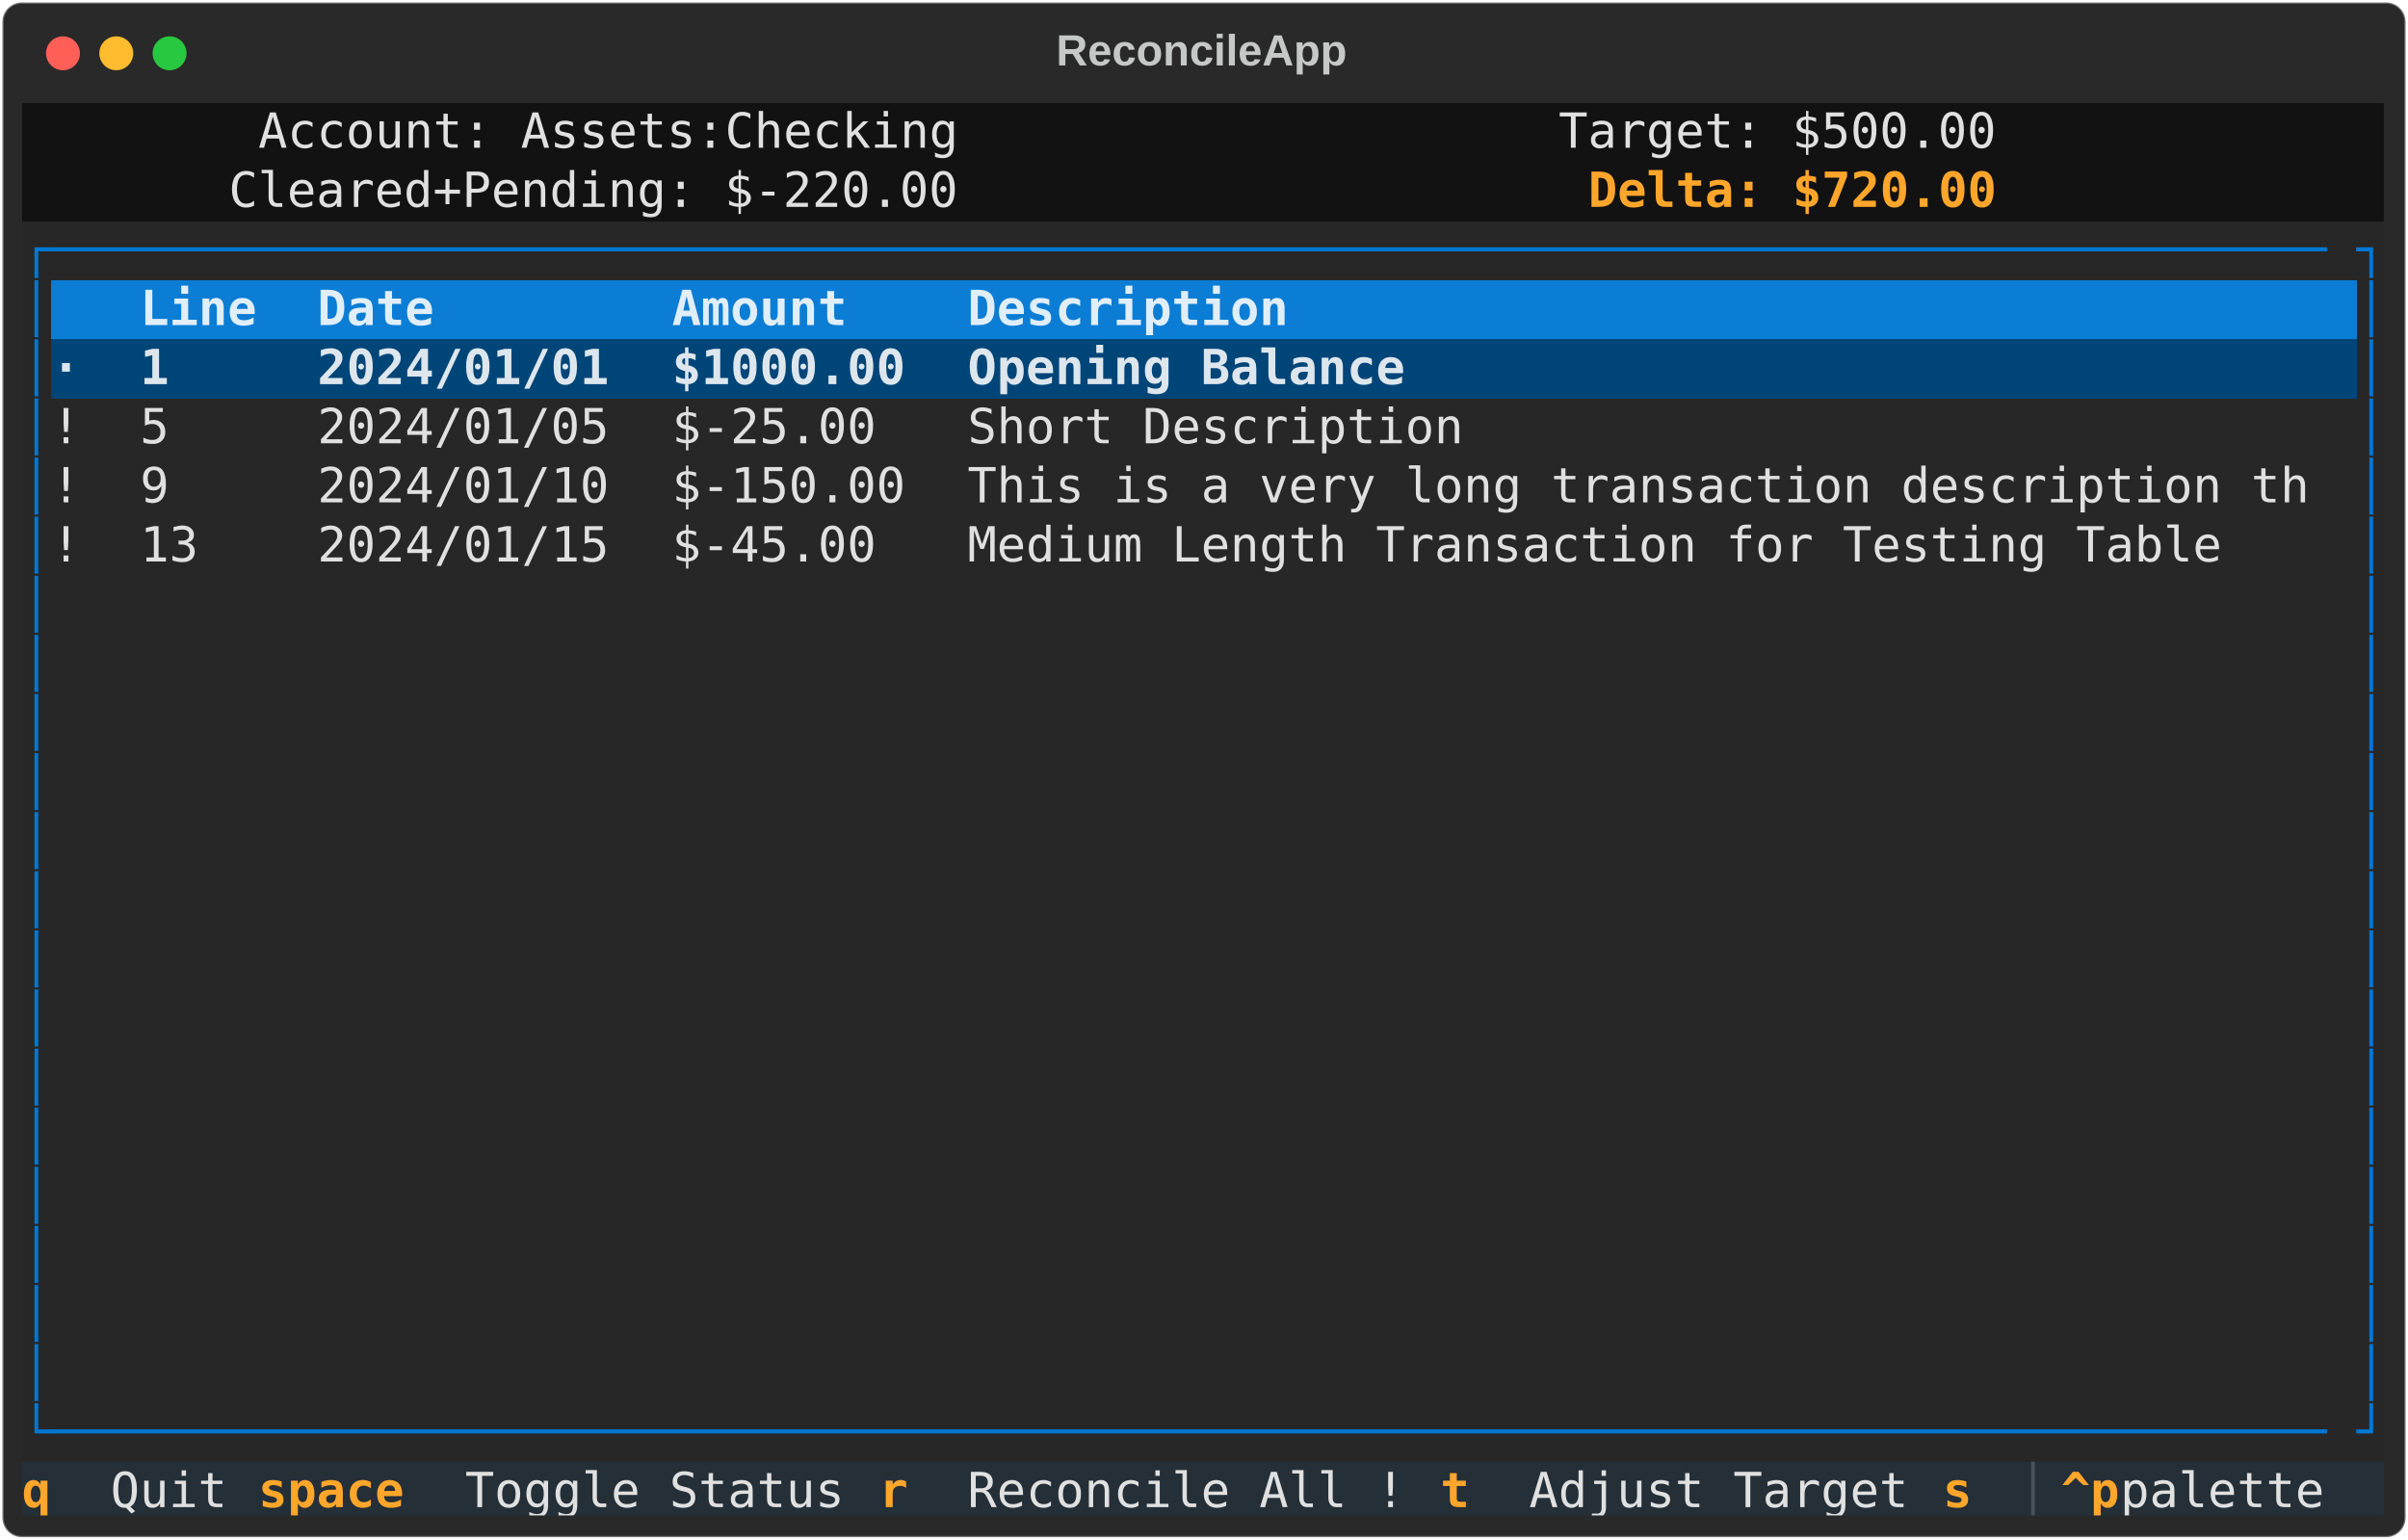
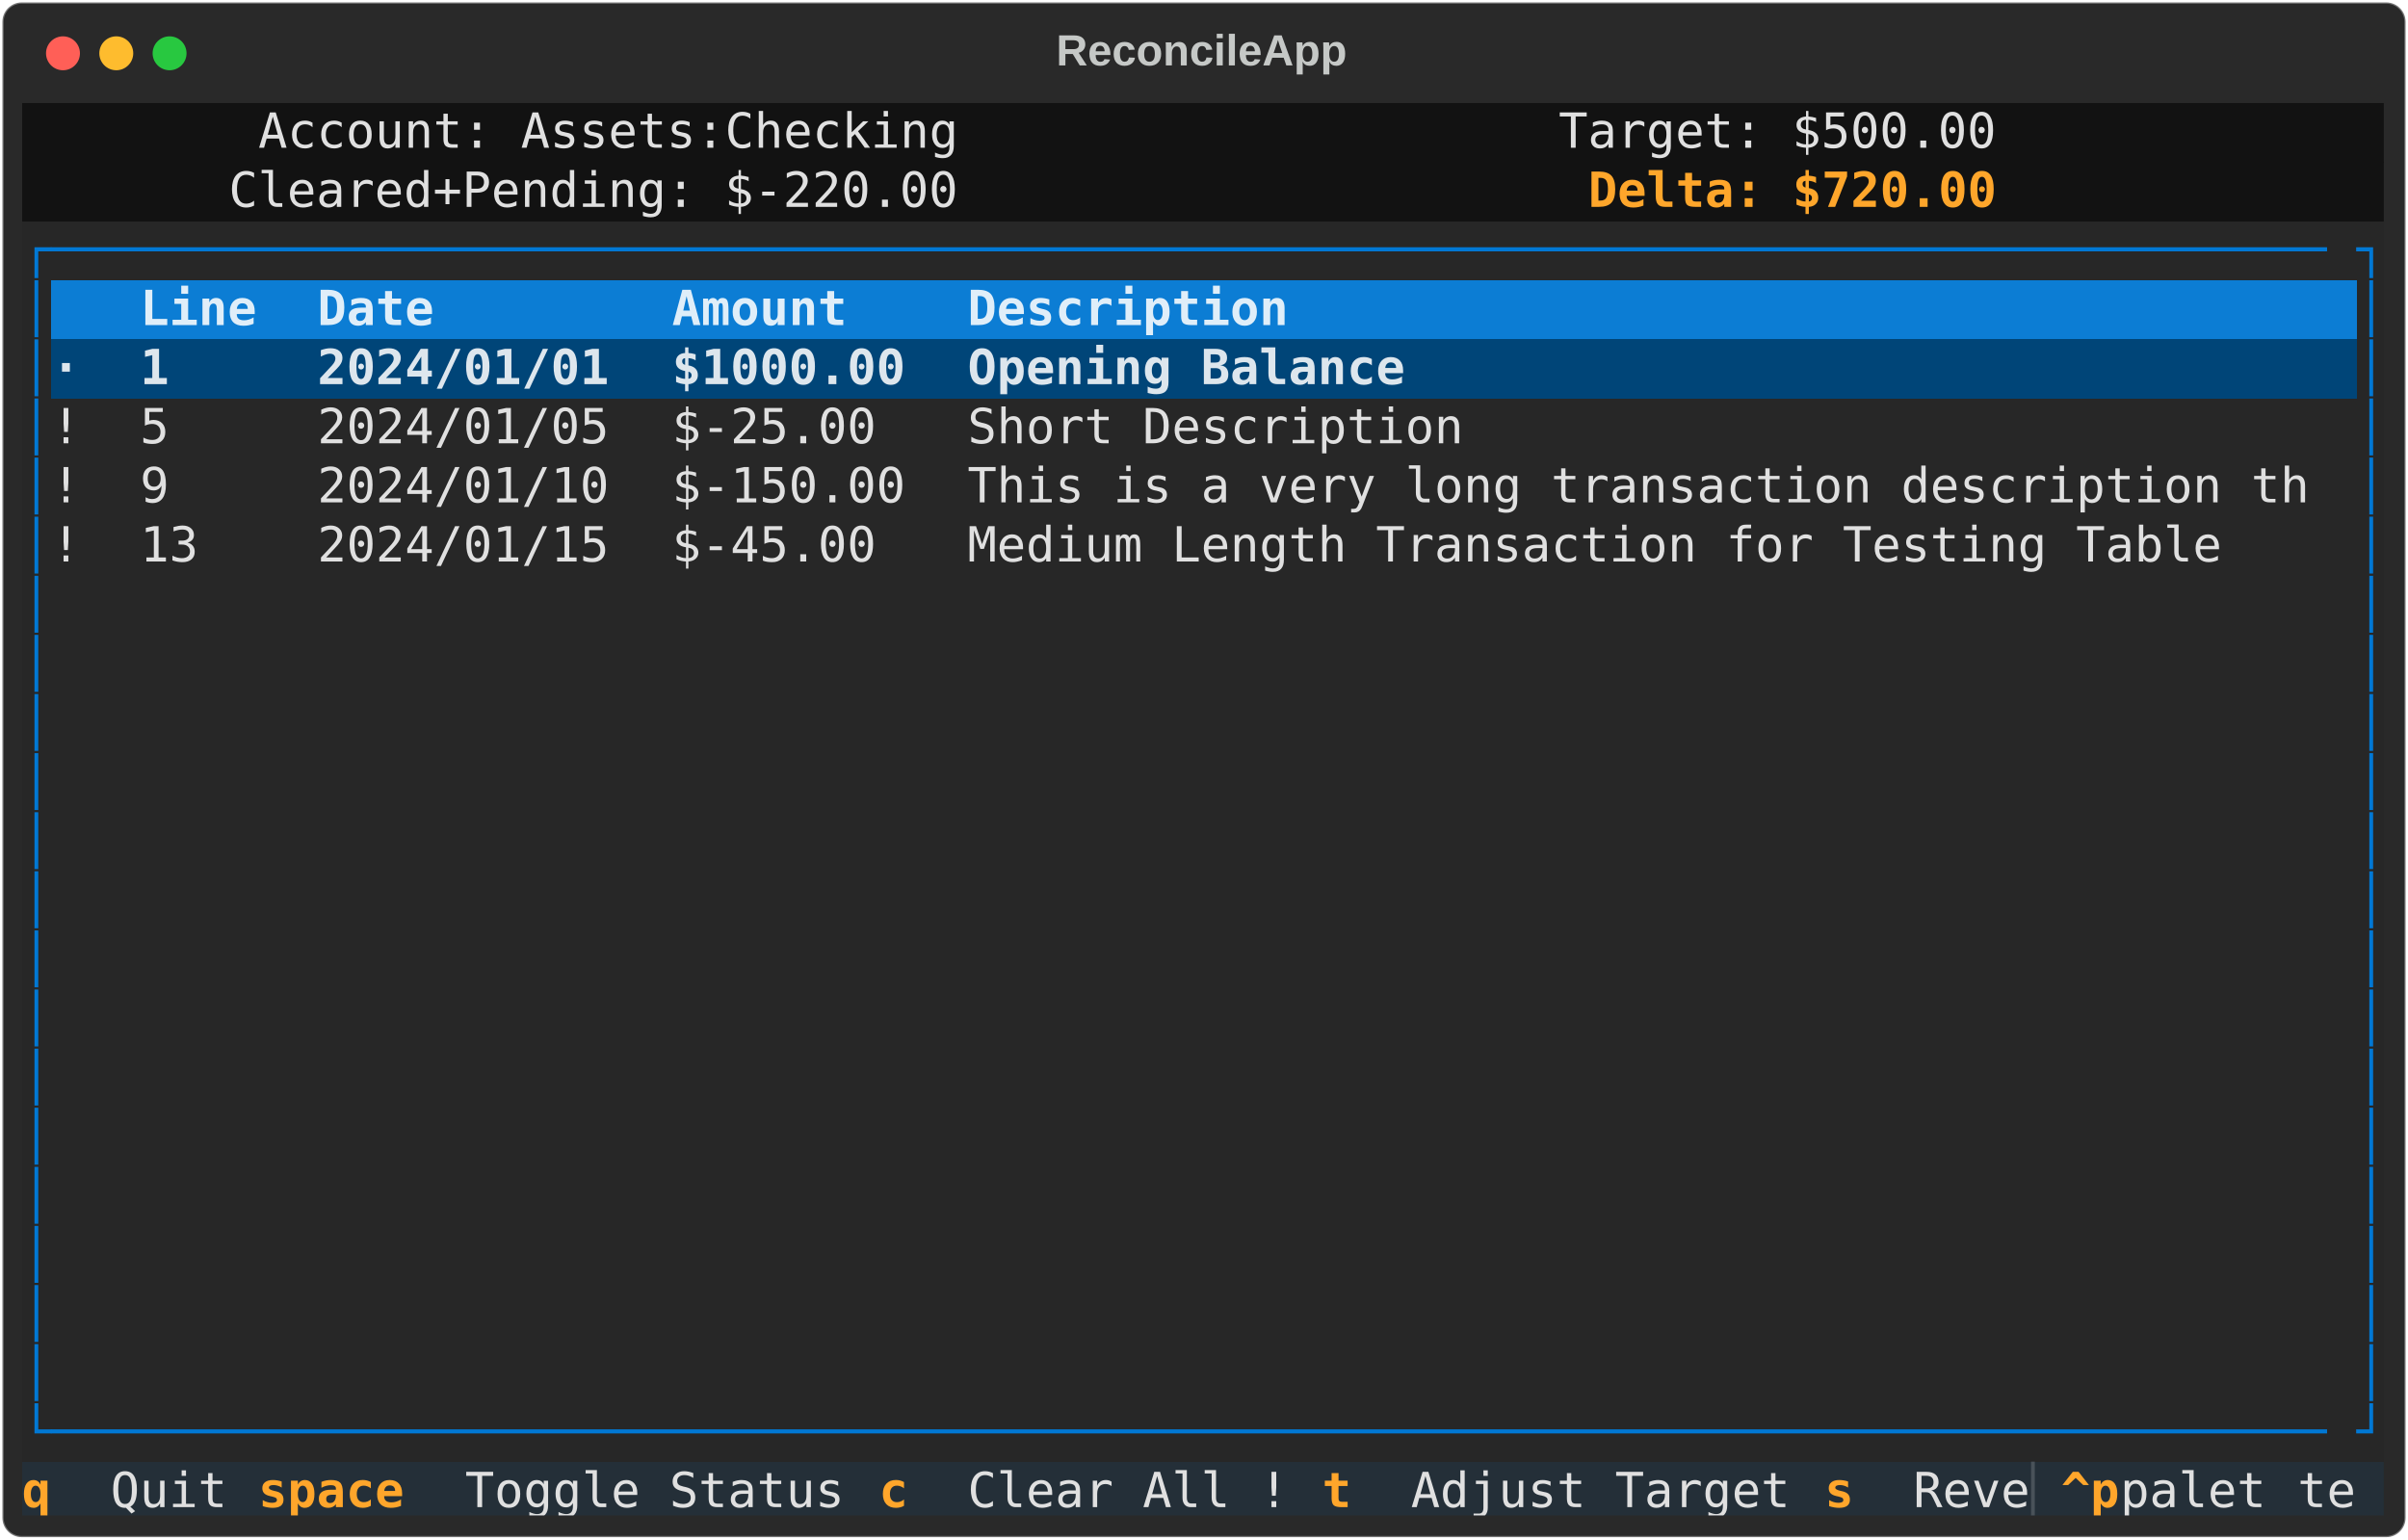
<svg xmlns="http://www.w3.org/2000/svg" class="rich-terminal" viewBox="0 0 994 635.6">
  <style>

    @font-face {
        font-family: "Fira Code";
        src: local("FiraCode-Regular"),
                url("https://cdnjs.cloudflare.com/ajax/libs/firacode/6.2.0/woff2/FiraCode-Regular.woff2") format("woff2"),
                url("https://cdnjs.cloudflare.com/ajax/libs/firacode/6.2.0/woff/FiraCode-Regular.woff") format("woff");
        font-style: normal;
        font-weight: 400;
    }
    @font-face {
        font-family: "Fira Code";
        src: local("FiraCode-Bold"),
                url("https://cdnjs.cloudflare.com/ajax/libs/firacode/6.2.0/woff2/FiraCode-Bold.woff2") format("woff2"),
                url("https://cdnjs.cloudflare.com/ajax/libs/firacode/6.2.0/woff/FiraCode-Bold.woff") format("woff");
        font-style: bold;
        font-weight: 700;
    }

    .terminal-matrix {
        font-family: Fira Code, monospace;
        font-size: 20px;
        line-height: 24.4px;
        font-variant-east-asian: full-width;
    }

    .terminal-title {
        font-size: 18px;
        font-weight: bold;
        font-family: arial;
    }

    .terminal-r1 { fill: #c5c8c6 }
.terminal-r2 { fill: #e0e0e0 }
.terminal-r3 { fill: #fea62b;font-weight: bold }
.terminal-r4 { fill: #0178d4 }
.terminal-r5 { fill: #dfeef9;font-weight: bold }
.terminal-r6 { fill: #dde6ed;font-weight: bold }
.terminal-r7 { fill: #ffa62b;font-weight: bold }
.terminal-r8 { fill: #495259 }
    </style>
  <defs>
    <clipPath id="terminal-clip-terminal">
      <rect x="0" y="0" width="975.0" height="584.6" />
    </clipPath>
    <clipPath id="terminal-line-0">
      <rect x="0" y="1.5" width="976" height="24.65" />
    </clipPath>
    <clipPath id="terminal-line-1">
      <rect x="0" y="25.9" width="976" height="24.65" />
    </clipPath>
    <clipPath id="terminal-line-2">
      <rect x="0" y="50.3" width="976" height="24.65" />
    </clipPath>
    <clipPath id="terminal-line-3">
      <rect x="0" y="74.7" width="976" height="24.65" />
    </clipPath>
    <clipPath id="terminal-line-4">
      <rect x="0" y="99.1" width="976" height="24.65" />
    </clipPath>
    <clipPath id="terminal-line-5">
      <rect x="0" y="123.5" width="976" height="24.65" />
    </clipPath>
    <clipPath id="terminal-line-6">
      <rect x="0" y="147.9" width="976" height="24.65" />
    </clipPath>
    <clipPath id="terminal-line-7">
      <rect x="0" y="172.3" width="976" height="24.65" />
    </clipPath>
    <clipPath id="terminal-line-8">
      <rect x="0" y="196.7" width="976" height="24.65" />
    </clipPath>
    <clipPath id="terminal-line-9">
      <rect x="0" y="221.1" width="976" height="24.65" />
    </clipPath>
    <clipPath id="terminal-line-10">
      <rect x="0" y="245.5" width="976" height="24.65" />
    </clipPath>
    <clipPath id="terminal-line-11">
      <rect x="0" y="269.9" width="976" height="24.65" />
    </clipPath>
    <clipPath id="terminal-line-12">
      <rect x="0" y="294.3" width="976" height="24.65" />
    </clipPath>
    <clipPath id="terminal-line-13">
      <rect x="0" y="318.7" width="976" height="24.65" />
    </clipPath>
    <clipPath id="terminal-line-14">
      <rect x="0" y="343.1" width="976" height="24.65" />
    </clipPath>
    <clipPath id="terminal-line-15">
      <rect x="0" y="367.5" width="976" height="24.65" />
    </clipPath>
    <clipPath id="terminal-line-16">
      <rect x="0" y="391.9" width="976" height="24.65" />
    </clipPath>
    <clipPath id="terminal-line-17">
      <rect x="0" y="416.3" width="976" height="24.65" />
    </clipPath>
    <clipPath id="terminal-line-18">
      <rect x="0" y="440.7" width="976" height="24.65" />
    </clipPath>
    <clipPath id="terminal-line-19">
      <rect x="0" y="465.1" width="976" height="24.65" />
    </clipPath>
    <clipPath id="terminal-line-20">
      <rect x="0" y="489.5" width="976" height="24.65" />
    </clipPath>
    <clipPath id="terminal-line-21">
      <rect x="0" y="513.9" width="976" height="24.65" />
    </clipPath>
    <clipPath id="terminal-line-22">
      <rect x="0" y="538.3" width="976" height="24.65" />
    </clipPath>
  </defs>
  <rect fill="#292929" stroke="rgba(255,255,255,0.35)" stroke-width="1" x="1" y="1" width="992" height="633.6" rx="8" />
  <text class="terminal-title" fill="#c5c8c6" text-anchor="middle" x="496" y="27">ReconcileApp</text>
  <g transform="translate(26,22)">
    <circle cx="0" cy="0" r="7" fill="#ff5f57" />
    <circle cx="22" cy="0" r="7" fill="#febc2e" />
    <circle cx="44" cy="0" r="7" fill="#28c840" />
  </g>
  <g transform="translate(9, 41)" clip-path="url(#terminal-clip-terminal)">
    <rect fill="#121212" x="0" y="1.5" width="97.6" height="24.65" shape-rendering="crispEdges" />
    <rect fill="#121212" x="97.6" y="1.5" width="292.8" height="24.65" shape-rendering="crispEdges" />
    <rect fill="#121212" x="390.4" y="1.5" width="97.6" height="24.65" shape-rendering="crispEdges" />
    <rect fill="#121212" x="488" y="1.5" width="146.4" height="24.65" shape-rendering="crispEdges" />
    <rect fill="#121212" x="634.4" y="1.5" width="183" height="24.65" shape-rendering="crispEdges" />
    <rect fill="#121212" x="817.4" y="1.5" width="158.6" height="24.65" shape-rendering="crispEdges" />
    <rect fill="#121212" x="0" y="25.9" width="85.4" height="24.65" shape-rendering="crispEdges" />
    <rect fill="#121212" x="85.4" y="25.9" width="305" height="24.65" shape-rendering="crispEdges" />
    <rect fill="#121212" x="390.4" y="25.9" width="97.6" height="24.65" shape-rendering="crispEdges" />
    <rect fill="#121212" x="488" y="25.9" width="158.6" height="24.65" shape-rendering="crispEdges" />
    <rect fill="#121212" x="646.6" y="25.9" width="170.8" height="24.65" shape-rendering="crispEdges" />
    <rect fill="#121212" x="817.4" y="25.9" width="158.6" height="24.65" shape-rendering="crispEdges" />
    <rect fill="#272727" x="0" y="50.3" width="12.2" height="24.65" shape-rendering="crispEdges" />
    <rect fill="#272727" x="12.2" y="50.3" width="951.6" height="24.65" shape-rendering="crispEdges" />
    <rect fill="#272727" x="963.8" y="50.3" width="12.2" height="24.65" shape-rendering="crispEdges" />
    <rect fill="#272727" x="0" y="74.7" width="12.2" height="24.65" shape-rendering="crispEdges" />
    <rect fill="#0c7dd4" x="12.2" y="74.7" width="36.6" height="24.65" shape-rendering="crispEdges" />
    <rect fill="#0c7dd4" x="48.8" y="74.7" width="73.2" height="24.65" shape-rendering="crispEdges" />
    <rect fill="#0c7dd4" x="122" y="74.7" width="146.4" height="24.65" shape-rendering="crispEdges" />
    <rect fill="#0c7dd4" x="268.4" y="74.7" width="122" height="24.65" shape-rendering="crispEdges" />
    <rect fill="#0c7dd4" x="390.4" y="74.7" width="573.4" height="24.65" shape-rendering="crispEdges" />
    <rect fill="#272727" x="963.8" y="74.7" width="12.2" height="24.65" shape-rendering="crispEdges" />
    <rect fill="#272727" x="0" y="99.1" width="12.2" height="24.65" shape-rendering="crispEdges" />
    <rect fill="#004578" x="12.2" y="99.1" width="36.6" height="24.65" shape-rendering="crispEdges" />
    <rect fill="#004578" x="48.8" y="99.1" width="73.2" height="24.65" shape-rendering="crispEdges" />
    <rect fill="#004578" x="122" y="99.1" width="146.4" height="24.65" shape-rendering="crispEdges" />
    <rect fill="#004578" x="268.4" y="99.1" width="122" height="24.65" shape-rendering="crispEdges" />
    <rect fill="#004578" x="390.4" y="99.1" width="573.4" height="24.65" shape-rendering="crispEdges" />
    <rect fill="#272727" x="963.8" y="99.1" width="12.2" height="24.65" shape-rendering="crispEdges" />
    <rect fill="#272727" x="0" y="123.5" width="12.2" height="24.65" shape-rendering="crispEdges" />
    <rect fill="#272727" x="12.2" y="123.5" width="36.6" height="24.65" shape-rendering="crispEdges" />
    <rect fill="#272727" x="48.8" y="123.5" width="73.2" height="24.65" shape-rendering="crispEdges" />
    <rect fill="#272727" x="122" y="123.5" width="146.4" height="24.65" shape-rendering="crispEdges" />
    <rect fill="#272727" x="268.4" y="123.5" width="122" height="24.65" shape-rendering="crispEdges" />
    <rect fill="#272727" x="390.4" y="123.5" width="573.4" height="24.65" shape-rendering="crispEdges" />
    <rect fill="#272727" x="963.8" y="123.5" width="12.2" height="24.65" shape-rendering="crispEdges" />
    <rect fill="#272727" x="0" y="147.9" width="12.2" height="24.65" shape-rendering="crispEdges" />
    <rect fill="#272727" x="12.2" y="147.9" width="36.6" height="24.65" shape-rendering="crispEdges" />
    <rect fill="#272727" x="48.8" y="147.9" width="73.2" height="24.65" shape-rendering="crispEdges" />
    <rect fill="#272727" x="122" y="147.9" width="146.4" height="24.65" shape-rendering="crispEdges" />
    <rect fill="#272727" x="268.4" y="147.9" width="122" height="24.65" shape-rendering="crispEdges" />
    <rect fill="#272727" x="390.4" y="147.9" width="573.4" height="24.65" shape-rendering="crispEdges" />
    <rect fill="#272727" x="963.8" y="147.9" width="12.2" height="24.65" shape-rendering="crispEdges" />
    <rect fill="#272727" x="0" y="172.3" width="12.2" height="24.65" shape-rendering="crispEdges" />
    <rect fill="#272727" x="12.2" y="172.3" width="36.6" height="24.65" shape-rendering="crispEdges" />
    <rect fill="#272727" x="48.8" y="172.3" width="73.2" height="24.65" shape-rendering="crispEdges" />
    <rect fill="#272727" x="122" y="172.3" width="146.4" height="24.65" shape-rendering="crispEdges" />
    <rect fill="#272727" x="268.4" y="172.3" width="122" height="24.65" shape-rendering="crispEdges" />
    <rect fill="#272727" x="390.4" y="172.3" width="573.4" height="24.65" shape-rendering="crispEdges" />
    <rect fill="#272727" x="963.8" y="172.3" width="12.2" height="24.65" shape-rendering="crispEdges" />
    <rect fill="#272727" x="0" y="196.7" width="12.2" height="24.65" shape-rendering="crispEdges" />
    <rect fill="#272727" x="12.2" y="196.7" width="951.6" height="24.65" shape-rendering="crispEdges" />
    <rect fill="#272727" x="963.8" y="196.7" width="12.2" height="24.65" shape-rendering="crispEdges" />
    <rect fill="#272727" x="0" y="221.1" width="12.2" height="24.65" shape-rendering="crispEdges" />
    <rect fill="#272727" x="12.2" y="221.1" width="951.6" height="24.65" shape-rendering="crispEdges" />
    <rect fill="#272727" x="963.8" y="221.1" width="12.2" height="24.65" shape-rendering="crispEdges" />
    <rect fill="#272727" x="0" y="245.5" width="12.2" height="24.65" shape-rendering="crispEdges" />
    <rect fill="#272727" x="12.2" y="245.5" width="951.6" height="24.65" shape-rendering="crispEdges" />
    <rect fill="#272727" x="963.8" y="245.5" width="12.2" height="24.65" shape-rendering="crispEdges" />
    <rect fill="#272727" x="0" y="269.9" width="12.2" height="24.65" shape-rendering="crispEdges" />
    <rect fill="#272727" x="12.2" y="269.9" width="951.6" height="24.65" shape-rendering="crispEdges" />
    <rect fill="#272727" x="963.8" y="269.9" width="12.2" height="24.65" shape-rendering="crispEdges" />
    <rect fill="#272727" x="0" y="294.3" width="12.2" height="24.65" shape-rendering="crispEdges" />
    <rect fill="#272727" x="12.2" y="294.3" width="951.6" height="24.65" shape-rendering="crispEdges" />
    <rect fill="#272727" x="963.8" y="294.3" width="12.2" height="24.65" shape-rendering="crispEdges" />
    <rect fill="#272727" x="0" y="318.7" width="12.2" height="24.65" shape-rendering="crispEdges" />
    <rect fill="#272727" x="12.2" y="318.7" width="951.6" height="24.65" shape-rendering="crispEdges" />
    <rect fill="#272727" x="963.8" y="318.7" width="12.2" height="24.65" shape-rendering="crispEdges" />
    <rect fill="#272727" x="0" y="343.1" width="12.2" height="24.65" shape-rendering="crispEdges" />
    <rect fill="#272727" x="12.2" y="343.1" width="951.6" height="24.65" shape-rendering="crispEdges" />
    <rect fill="#272727" x="963.8" y="343.1" width="12.2" height="24.65" shape-rendering="crispEdges" />
    <rect fill="#272727" x="0" y="367.5" width="12.2" height="24.65" shape-rendering="crispEdges" />
    <rect fill="#272727" x="12.2" y="367.5" width="951.6" height="24.65" shape-rendering="crispEdges" />
    <rect fill="#272727" x="963.8" y="367.5" width="12.2" height="24.65" shape-rendering="crispEdges" />
    <rect fill="#272727" x="0" y="391.9" width="12.2" height="24.65" shape-rendering="crispEdges" />
    <rect fill="#272727" x="12.2" y="391.9" width="951.6" height="24.65" shape-rendering="crispEdges" />
    <rect fill="#272727" x="963.8" y="391.9" width="12.2" height="24.65" shape-rendering="crispEdges" />
    <rect fill="#272727" x="0" y="416.3" width="12.2" height="24.65" shape-rendering="crispEdges" />
    <rect fill="#272727" x="12.2" y="416.3" width="951.6" height="24.65" shape-rendering="crispEdges" />
    <rect fill="#272727" x="963.8" y="416.3" width="12.2" height="24.65" shape-rendering="crispEdges" />
    <rect fill="#272727" x="0" y="440.7" width="12.2" height="24.65" shape-rendering="crispEdges" />
    <rect fill="#272727" x="12.2" y="440.7" width="951.6" height="24.65" shape-rendering="crispEdges" />
    <rect fill="#272727" x="963.8" y="440.7" width="12.2" height="24.65" shape-rendering="crispEdges" />
    <rect fill="#272727" x="0" y="465.1" width="12.2" height="24.65" shape-rendering="crispEdges" />
    <rect fill="#272727" x="12.2" y="465.1" width="951.6" height="24.65" shape-rendering="crispEdges" />
    <rect fill="#272727" x="963.8" y="465.1" width="12.2" height="24.65" shape-rendering="crispEdges" />
    <rect fill="#272727" x="0" y="489.5" width="12.2" height="24.65" shape-rendering="crispEdges" />
    <rect fill="#272727" x="12.2" y="489.5" width="951.6" height="24.65" shape-rendering="crispEdges" />
    <rect fill="#272727" x="963.8" y="489.5" width="12.2" height="24.65" shape-rendering="crispEdges" />
    <rect fill="#272727" x="0" y="513.9" width="12.2" height="24.65" shape-rendering="crispEdges" />
    <rect fill="#272727" x="12.2" y="513.9" width="951.6" height="24.65" shape-rendering="crispEdges" />
    <rect fill="#272727" x="963.8" y="513.9" width="12.2" height="24.65" shape-rendering="crispEdges" />
    <rect fill="#272727" x="0" y="538.3" width="12.2" height="24.65" shape-rendering="crispEdges" />
    <rect fill="#272727" x="12.2" y="538.3" width="951.6" height="24.65" shape-rendering="crispEdges" />
    <rect fill="#272727" x="963.8" y="538.3" width="12.2" height="24.65" shape-rendering="crispEdges" />
    <rect fill="#242f38" x="0" y="562.7" width="36.6" height="24.65" shape-rendering="crispEdges" />
    <rect fill="#242f38" x="36.6" y="562.7" width="61" height="24.65" shape-rendering="crispEdges" />
    <rect fill="#242f38" x="97.6" y="562.7" width="85.4" height="24.65" shape-rendering="crispEdges" />
    <rect fill="#242f38" x="183" y="562.7" width="170.8" height="24.65" shape-rendering="crispEdges" />
    <rect fill="#242f38" x="353.8" y="562.7" width="36.6" height="24.65" shape-rendering="crispEdges" />
-     <rect fill="#242f38" x="390.4" y="562.7" width="195.2" height="24.65" shape-rendering="crispEdges" />
-     <rect fill="#242f38" x="585.6" y="562.7" width="36.6" height="24.65" shape-rendering="crispEdges" />
-     <rect fill="#242f38" x="622.2" y="562.7" width="170.8" height="24.65" shape-rendering="crispEdges" />
-     <rect fill="#242f38" x="793" y="562.7" width="36.6" height="24.65" shape-rendering="crispEdges" />
+     <rect fill="#242f38" x="390.4" y="562.7" width="146.4" height="24.65" shape-rendering="crispEdges" />
+     <rect fill="#242f38" x="536.8" y="562.7" width="36.6" height="24.65" shape-rendering="crispEdges" />
+     <rect fill="#242f38" x="573.4" y="562.7" width="170.8" height="24.65" shape-rendering="crispEdges" />
+     <rect fill="#242f38" x="744.2" y="562.7" width="36.6" height="24.65" shape-rendering="crispEdges" />
+     <rect fill="#242f38" x="780.8" y="562.7" width="48.8" height="24.65" shape-rendering="crispEdges" />
    <rect fill="#242f38" x="829.6" y="562.7" width="12.2" height="24.65" shape-rendering="crispEdges" />
    <rect fill="#242f38" x="841.8" y="562.7" width="24.4" height="24.65" shape-rendering="crispEdges" />
-     <rect fill="#242f38" x="866.2" y="562.7" width="97.6" height="24.65" shape-rendering="crispEdges" />
+     <rect fill="#242f38" x="866.2" y="562.7" width="73.2" height="24.65" shape-rendering="crispEdges" />
+     <rect fill="#242f38" x="939.4" y="562.7" width="24.4" height="24.65" shape-rendering="crispEdges" />
    <rect fill="#242f38" x="963.8" y="562.7" width="12.2" height="24.65" shape-rendering="crispEdges" />
    <g class="terminal-matrix">
      <text class="terminal-r2" x="97.6" y="20" textLength="292.8" clip-path="url(#terminal-line-0)">Account: Assets:Checking</text>
      <text class="terminal-r2" x="634.4" y="20" textLength="183" clip-path="url(#terminal-line-0)">Target: $500.00</text>
      <text class="terminal-r1" x="976" y="20" textLength="12.2" clip-path="url(#terminal-line-0)">
</text>
      <text class="terminal-r2" x="85.4" y="44.4" textLength="305" clip-path="url(#terminal-line-1)">Cleared+Pending: $-220.00</text>
      <text class="terminal-r3" x="646.6" y="44.4" textLength="170.8" clip-path="url(#terminal-line-1)">Delta: $720.00</text>
      <text class="terminal-r1" x="976" y="44.4" textLength="12.2" clip-path="url(#terminal-line-1)">
</text>
      <text class="terminal-r4" x="0" y="68.8" textLength="12.2" clip-path="url(#terminal-line-2)">┌</text>
      <text class="terminal-r4" x="12.2" y="68.8" textLength="951.6" clip-path="url(#terminal-line-2)">──────────────────────────────────────────────────────────────────────────────</text>
      <text class="terminal-r4" x="963.8" y="68.8" textLength="12.2" clip-path="url(#terminal-line-2)">┐</text>
      <text class="terminal-r1" x="976" y="68.8" textLength="12.2" clip-path="url(#terminal-line-2)">
</text>
      <text class="terminal-r4" x="0" y="93.2" textLength="12.2" clip-path="url(#terminal-line-3)">│</text>
      <text class="terminal-r5" x="48.8" y="93.2" textLength="73.2" clip-path="url(#terminal-line-3)"> Line </text>
      <text class="terminal-r5" x="122" y="93.2" textLength="146.4" clip-path="url(#terminal-line-3)"> Date       </text>
      <text class="terminal-r5" x="268.4" y="93.2" textLength="122" clip-path="url(#terminal-line-3)"> Amount   </text>
      <text class="terminal-r5" x="390.4" y="93.2" textLength="573.4" clip-path="url(#terminal-line-3)"> Description                                   </text>
      <text class="terminal-r4" x="963.8" y="93.2" textLength="12.2" clip-path="url(#terminal-line-3)">│</text>
      <text class="terminal-r1" x="976" y="93.2" textLength="12.2" clip-path="url(#terminal-line-3)">
</text>
      <text class="terminal-r4" x="0" y="117.6" textLength="12.2" clip-path="url(#terminal-line-4)">│</text>
      <text class="terminal-r6" x="12.2" y="117.6" textLength="36.6" clip-path="url(#terminal-line-4)"> · </text>
      <text class="terminal-r6" x="48.8" y="117.6" textLength="73.2" clip-path="url(#terminal-line-4)"> 1    </text>
      <text class="terminal-r6" x="122" y="117.6" textLength="146.4" clip-path="url(#terminal-line-4)"> 2024/01/01 </text>
      <text class="terminal-r6" x="268.4" y="117.6" textLength="122" clip-path="url(#terminal-line-4)"> $1000.00 </text>
      <text class="terminal-r6" x="390.4" y="117.6" textLength="573.4" clip-path="url(#terminal-line-4)"> Opening Balance                               </text>
      <text class="terminal-r4" x="963.8" y="117.6" textLength="12.2" clip-path="url(#terminal-line-4)">│</text>
      <text class="terminal-r1" x="976" y="117.6" textLength="12.2" clip-path="url(#terminal-line-4)">
</text>
      <text class="terminal-r4" x="0" y="142" textLength="12.2" clip-path="url(#terminal-line-5)">│</text>
      <text class="terminal-r2" x="12.2" y="142" textLength="36.6" clip-path="url(#terminal-line-5)"> ! </text>
      <text class="terminal-r2" x="48.8" y="142" textLength="73.2" clip-path="url(#terminal-line-5)"> 5    </text>
      <text class="terminal-r2" x="122" y="142" textLength="146.4" clip-path="url(#terminal-line-5)"> 2024/01/05 </text>
      <text class="terminal-r2" x="268.4" y="142" textLength="122" clip-path="url(#terminal-line-5)"> $-25.00  </text>
      <text class="terminal-r2" x="390.4" y="142" textLength="573.4" clip-path="url(#terminal-line-5)"> Short Description                             </text>
      <text class="terminal-r4" x="963.8" y="142" textLength="12.2" clip-path="url(#terminal-line-5)">│</text>
      <text class="terminal-r1" x="976" y="142" textLength="12.2" clip-path="url(#terminal-line-5)">
</text>
      <text class="terminal-r4" x="0" y="166.4" textLength="12.2" clip-path="url(#terminal-line-6)">│</text>
      <text class="terminal-r2" x="12.2" y="166.4" textLength="36.6" clip-path="url(#terminal-line-6)"> ! </text>
      <text class="terminal-r2" x="48.8" y="166.4" textLength="73.2" clip-path="url(#terminal-line-6)"> 9    </text>
      <text class="terminal-r2" x="122" y="166.4" textLength="146.4" clip-path="url(#terminal-line-6)"> 2024/01/10 </text>
      <text class="terminal-r2" x="268.4" y="166.4" textLength="122" clip-path="url(#terminal-line-6)"> $-150.00 </text>
      <text class="terminal-r2" x="390.4" y="166.4" textLength="573.4" clip-path="url(#terminal-line-6)"> This is a very long transaction description th</text>
      <text class="terminal-r4" x="963.8" y="166.4" textLength="12.2" clip-path="url(#terminal-line-6)">│</text>
      <text class="terminal-r1" x="976" y="166.4" textLength="12.2" clip-path="url(#terminal-line-6)">
</text>
      <text class="terminal-r4" x="0" y="190.8" textLength="12.2" clip-path="url(#terminal-line-7)">│</text>
      <text class="terminal-r2" x="12.2" y="190.8" textLength="36.6" clip-path="url(#terminal-line-7)"> ! </text>
      <text class="terminal-r2" x="48.8" y="190.8" textLength="73.2" clip-path="url(#terminal-line-7)"> 13   </text>
      <text class="terminal-r2" x="122" y="190.8" textLength="146.4" clip-path="url(#terminal-line-7)"> 2024/01/15 </text>
      <text class="terminal-r2" x="268.4" y="190.8" textLength="122" clip-path="url(#terminal-line-7)"> $-45.00  </text>
      <text class="terminal-r2" x="390.4" y="190.8" textLength="573.4" clip-path="url(#terminal-line-7)"> Medium Length Transaction for Testing Table   </text>
      <text class="terminal-r4" x="963.8" y="190.8" textLength="12.2" clip-path="url(#terminal-line-7)">│</text>
      <text class="terminal-r1" x="976" y="190.8" textLength="12.2" clip-path="url(#terminal-line-7)">
</text>
      <text class="terminal-r4" x="0" y="215.2" textLength="12.2" clip-path="url(#terminal-line-8)">│</text>
      <text class="terminal-r4" x="963.8" y="215.2" textLength="12.2" clip-path="url(#terminal-line-8)">│</text>
      <text class="terminal-r1" x="976" y="215.2" textLength="12.2" clip-path="url(#terminal-line-8)">
</text>
      <text class="terminal-r4" x="0" y="239.6" textLength="12.2" clip-path="url(#terminal-line-9)">│</text>
      <text class="terminal-r4" x="963.8" y="239.6" textLength="12.2" clip-path="url(#terminal-line-9)">│</text>
      <text class="terminal-r1" x="976" y="239.6" textLength="12.2" clip-path="url(#terminal-line-9)">
</text>
      <text class="terminal-r4" x="0" y="264" textLength="12.2" clip-path="url(#terminal-line-10)">│</text>
      <text class="terminal-r4" x="963.8" y="264" textLength="12.2" clip-path="url(#terminal-line-10)">│</text>
      <text class="terminal-r1" x="976" y="264" textLength="12.2" clip-path="url(#terminal-line-10)">
</text>
      <text class="terminal-r4" x="0" y="288.4" textLength="12.2" clip-path="url(#terminal-line-11)">│</text>
      <text class="terminal-r4" x="963.8" y="288.4" textLength="12.2" clip-path="url(#terminal-line-11)">│</text>
      <text class="terminal-r1" x="976" y="288.4" textLength="12.2" clip-path="url(#terminal-line-11)">
</text>
      <text class="terminal-r4" x="0" y="312.8" textLength="12.2" clip-path="url(#terminal-line-12)">│</text>
      <text class="terminal-r4" x="963.8" y="312.8" textLength="12.2" clip-path="url(#terminal-line-12)">│</text>
      <text class="terminal-r1" x="976" y="312.8" textLength="12.2" clip-path="url(#terminal-line-12)">
</text>
      <text class="terminal-r4" x="0" y="337.2" textLength="12.2" clip-path="url(#terminal-line-13)">│</text>
      <text class="terminal-r4" x="963.8" y="337.2" textLength="12.2" clip-path="url(#terminal-line-13)">│</text>
      <text class="terminal-r1" x="976" y="337.2" textLength="12.2" clip-path="url(#terminal-line-13)">
</text>
      <text class="terminal-r4" x="0" y="361.6" textLength="12.2" clip-path="url(#terminal-line-14)">│</text>
      <text class="terminal-r4" x="963.8" y="361.6" textLength="12.2" clip-path="url(#terminal-line-14)">│</text>
      <text class="terminal-r1" x="976" y="361.6" textLength="12.2" clip-path="url(#terminal-line-14)">
</text>
      <text class="terminal-r4" x="0" y="386" textLength="12.2" clip-path="url(#terminal-line-15)">│</text>
      <text class="terminal-r4" x="963.8" y="386" textLength="12.2" clip-path="url(#terminal-line-15)">│</text>
      <text class="terminal-r1" x="976" y="386" textLength="12.2" clip-path="url(#terminal-line-15)">
</text>
      <text class="terminal-r4" x="0" y="410.4" textLength="12.2" clip-path="url(#terminal-line-16)">│</text>
      <text class="terminal-r4" x="963.8" y="410.4" textLength="12.2" clip-path="url(#terminal-line-16)">│</text>
      <text class="terminal-r1" x="976" y="410.4" textLength="12.2" clip-path="url(#terminal-line-16)">
</text>
      <text class="terminal-r4" x="0" y="434.8" textLength="12.2" clip-path="url(#terminal-line-17)">│</text>
      <text class="terminal-r4" x="963.8" y="434.8" textLength="12.2" clip-path="url(#terminal-line-17)">│</text>
      <text class="terminal-r1" x="976" y="434.8" textLength="12.2" clip-path="url(#terminal-line-17)">
</text>
      <text class="terminal-r4" x="0" y="459.2" textLength="12.2" clip-path="url(#terminal-line-18)">│</text>
      <text class="terminal-r4" x="963.8" y="459.2" textLength="12.2" clip-path="url(#terminal-line-18)">│</text>
      <text class="terminal-r1" x="976" y="459.2" textLength="12.2" clip-path="url(#terminal-line-18)">
</text>
      <text class="terminal-r4" x="0" y="483.6" textLength="12.2" clip-path="url(#terminal-line-19)">│</text>
      <text class="terminal-r4" x="963.8" y="483.6" textLength="12.2" clip-path="url(#terminal-line-19)">│</text>
      <text class="terminal-r1" x="976" y="483.6" textLength="12.2" clip-path="url(#terminal-line-19)">
</text>
      <text class="terminal-r4" x="0" y="508" textLength="12.2" clip-path="url(#terminal-line-20)">│</text>
      <text class="terminal-r4" x="963.8" y="508" textLength="12.2" clip-path="url(#terminal-line-20)">│</text>
      <text class="terminal-r1" x="976" y="508" textLength="12.2" clip-path="url(#terminal-line-20)">
</text>
      <text class="terminal-r4" x="0" y="532.4" textLength="12.2" clip-path="url(#terminal-line-21)">│</text>
      <text class="terminal-r4" x="963.8" y="532.4" textLength="12.2" clip-path="url(#terminal-line-21)">│</text>
      <text class="terminal-r1" x="976" y="532.4" textLength="12.2" clip-path="url(#terminal-line-21)">
</text>
      <text class="terminal-r4" x="0" y="556.8" textLength="12.2" clip-path="url(#terminal-line-22)">└</text>
      <text class="terminal-r4" x="12.2" y="556.8" textLength="951.6" clip-path="url(#terminal-line-22)">──────────────────────────────────────────────────────────────────────────────</text>
      <text class="terminal-r4" x="963.8" y="556.8" textLength="12.2" clip-path="url(#terminal-line-22)">┘</text>
      <text class="terminal-r1" x="976" y="556.8" textLength="12.2" clip-path="url(#terminal-line-22)">
</text>
      <text class="terminal-r7" x="0" y="581.2" textLength="36.6" clip-path="url(#terminal-line-23)"> q </text>
      <text class="terminal-r2" x="36.6" y="581.2" textLength="61" clip-path="url(#terminal-line-23)">Quit </text>
      <text class="terminal-r7" x="97.6" y="581.2" textLength="85.4" clip-path="url(#terminal-line-23)"> space </text>
      <text class="terminal-r2" x="183" y="581.2" textLength="170.8" clip-path="url(#terminal-line-23)">Toggle Status </text>
-       <text class="terminal-r7" x="353.8" y="581.2" textLength="36.6" clip-path="url(#terminal-line-23)"> r </text>
-       <text class="terminal-r2" x="390.4" y="581.2" textLength="195.2" clip-path="url(#terminal-line-23)">Reconcile All ! </text>
-       <text class="terminal-r7" x="585.6" y="581.2" textLength="36.6" clip-path="url(#terminal-line-23)"> t </text>
-       <text class="terminal-r2" x="622.2" y="581.2" textLength="170.8" clip-path="url(#terminal-line-23)">Adjust Target </text>
-       <text class="terminal-r7" x="793" y="581.2" textLength="36.6" clip-path="url(#terminal-line-23)"> s </text>
+       <text class="terminal-r7" x="353.8" y="581.2" textLength="36.6" clip-path="url(#terminal-line-23)"> c </text>
+       <text class="terminal-r2" x="390.4" y="581.2" textLength="146.4" clip-path="url(#terminal-line-23)">Clear All ! </text>
+       <text class="terminal-r7" x="536.8" y="581.2" textLength="36.6" clip-path="url(#terminal-line-23)"> t </text>
+       <text class="terminal-r2" x="573.4" y="581.2" textLength="170.8" clip-path="url(#terminal-line-23)">Adjust Target </text>
+       <text class="terminal-r7" x="744.2" y="581.2" textLength="36.6" clip-path="url(#terminal-line-23)"> s </text>
+       <text class="terminal-r2" x="780.8" y="581.2" textLength="48.8" clip-path="url(#terminal-line-23)">Reve</text>
      <text class="terminal-r8" x="829.6" y="581.2" textLength="12.2" clip-path="url(#terminal-line-23)">▏</text>
      <text class="terminal-r7" x="841.8" y="581.2" textLength="24.4" clip-path="url(#terminal-line-23)">^p</text>
-       <text class="terminal-r2" x="866.2" y="581.2" textLength="97.6" clip-path="url(#terminal-line-23)"> palette</text>
+       <text class="terminal-r2" x="866.2" y="581.2" textLength="73.2" clip-path="url(#terminal-line-23)"> palet</text>
+       <text class="terminal-r2" x="939.4" y="581.2" textLength="24.4" clip-path="url(#terminal-line-23)">te</text>
    </g>
  </g>
</svg>
